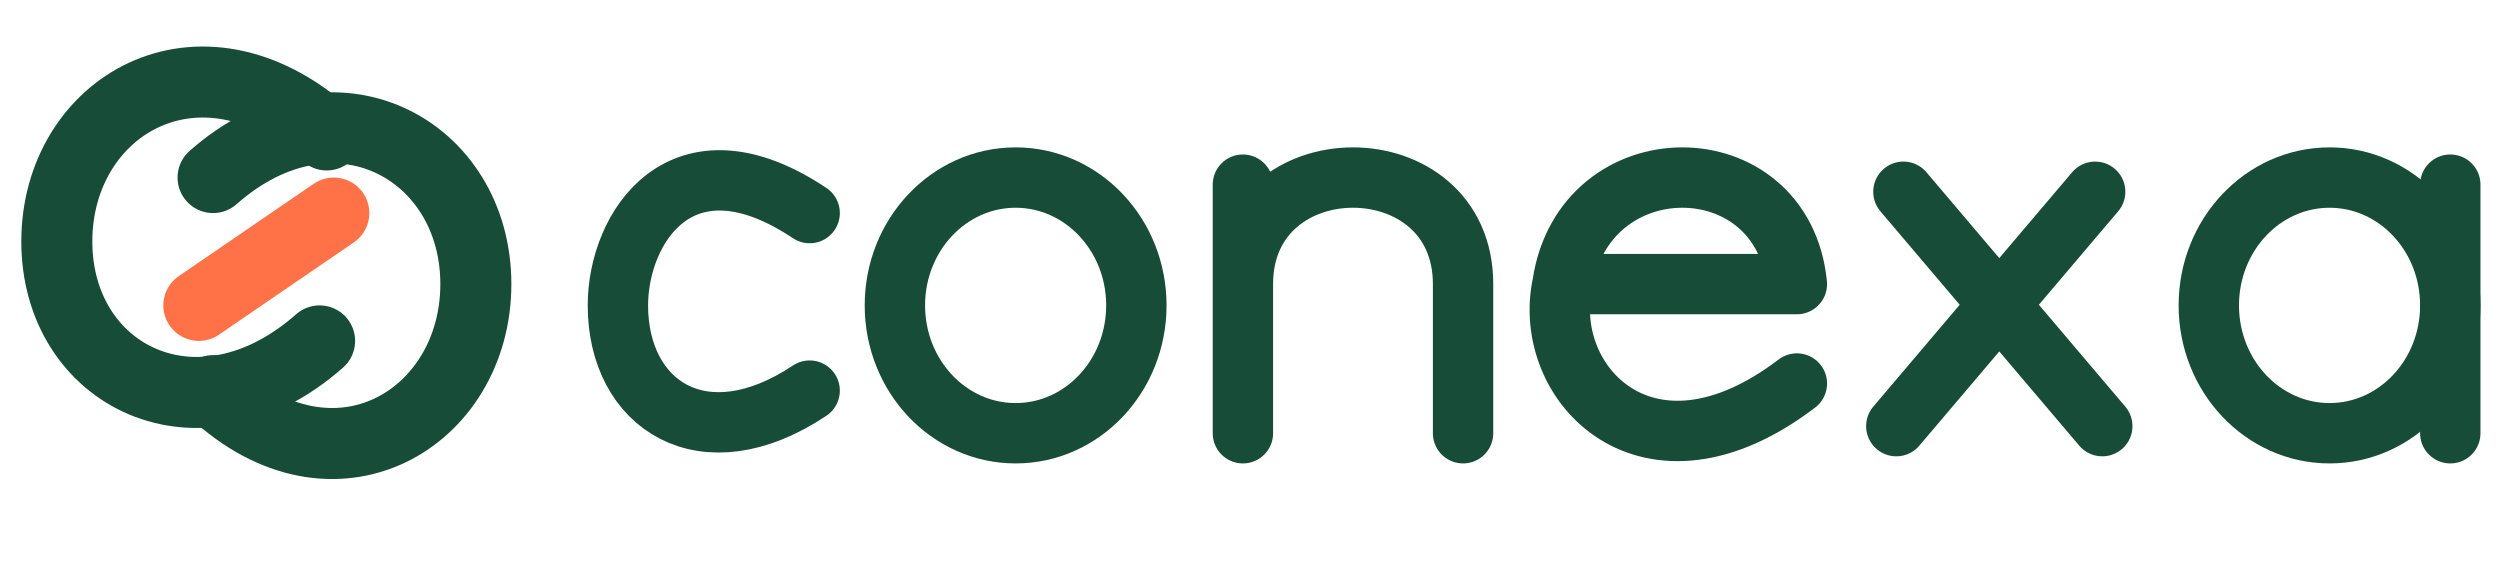
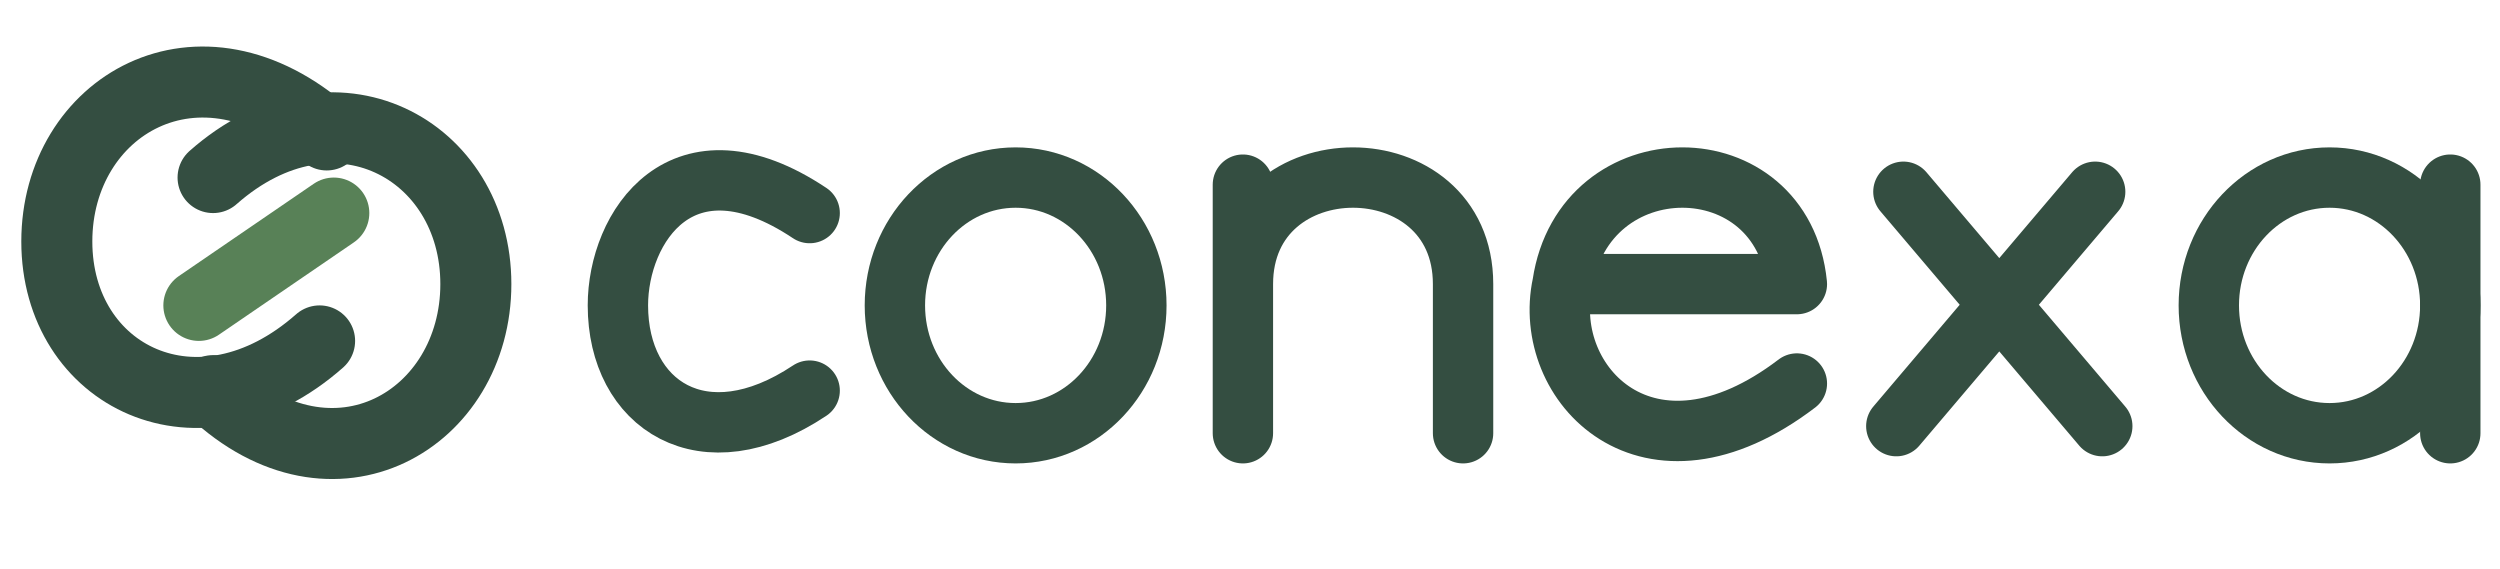
<svg xmlns="http://www.w3.org/2000/svg" viewBox="0 0 352 80" role="img" aria-label="Conexa">
  <g fill="none" stroke-linecap="round" stroke-linejoin="round">
-     <path d="M46 19C28 3 8 15 8 34C8 53 28 63 45 48" stroke="#174d38" stroke-width="10" />
-     <path d="M30 25C47 10 67 21 67 40C67 59 47 71 30 55" stroke="#174d38" stroke-width="10" />
-     <path d="M28 43L47 30" stroke="#ff7147" stroke-width="10" />
+     <path d="M46 19C28 3 8 15 8 34C8 53 28 63 45 48" stroke="#344e41" stroke-width="10" />
+     <path d="M30 25C47 10 67 21 67 40C67 59 47 71 30 55" stroke="#344e41" stroke-width="10" />
+     <path d="M28 43L47 30" stroke="#588157" stroke-width="10" />
  </g>
-   <g transform="translate(87 0)" fill="none" stroke="#174d38" stroke-width="8.5" stroke-linecap="round" stroke-linejoin="round">
+   <g transform="translate(87 0)" fill="none" stroke="#344e41" stroke-width="8.5" stroke-linecap="round" stroke-linejoin="round">
    <path d="M27 30C9 18 0 32 0 43C0 57 12 65 27 55" />
    <ellipse cx="56" cy="43" rx="17" ry="18" />
    <path d="M88 61V26M88 40C88 20 119 20 119 40V61M166 54C145 70 130 54 133 40C136 20 164 20 166 40H135M181 27L209 60M208 27L180 60" />
    <ellipse cx="241" cy="43" rx="17" ry="18" />
    <path d="M258 26V61" />
  </g>
</svg>
